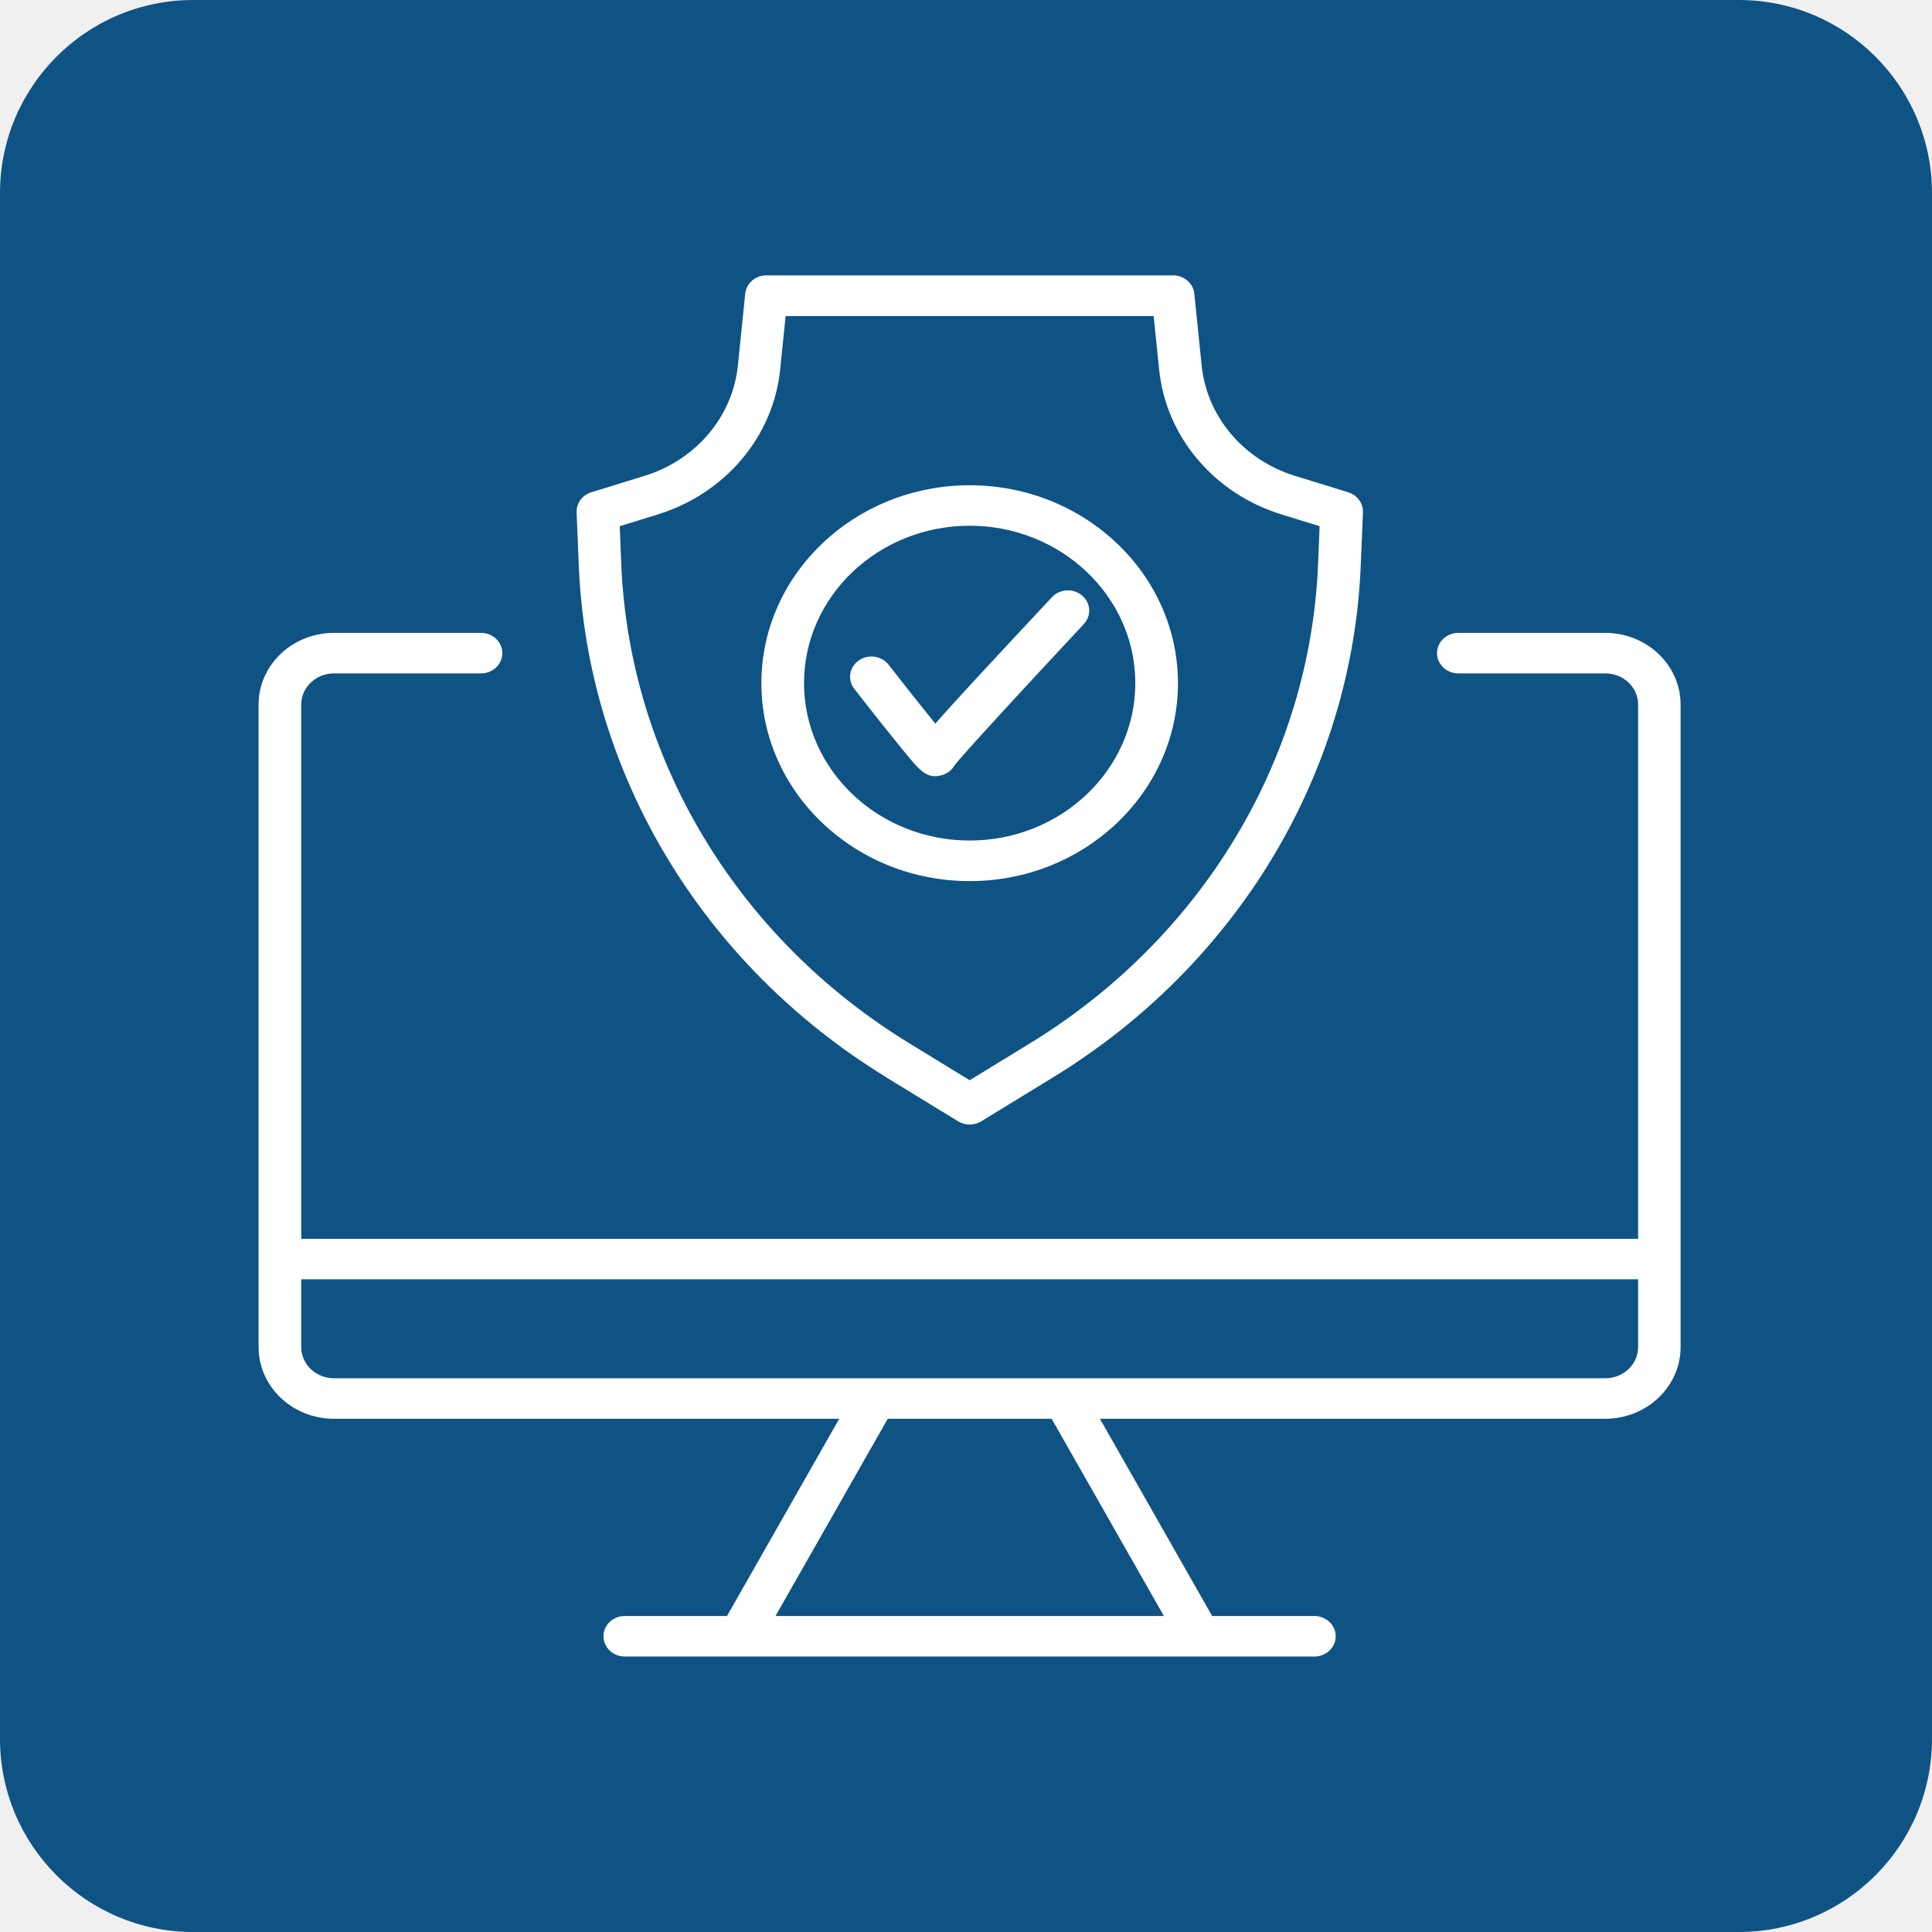
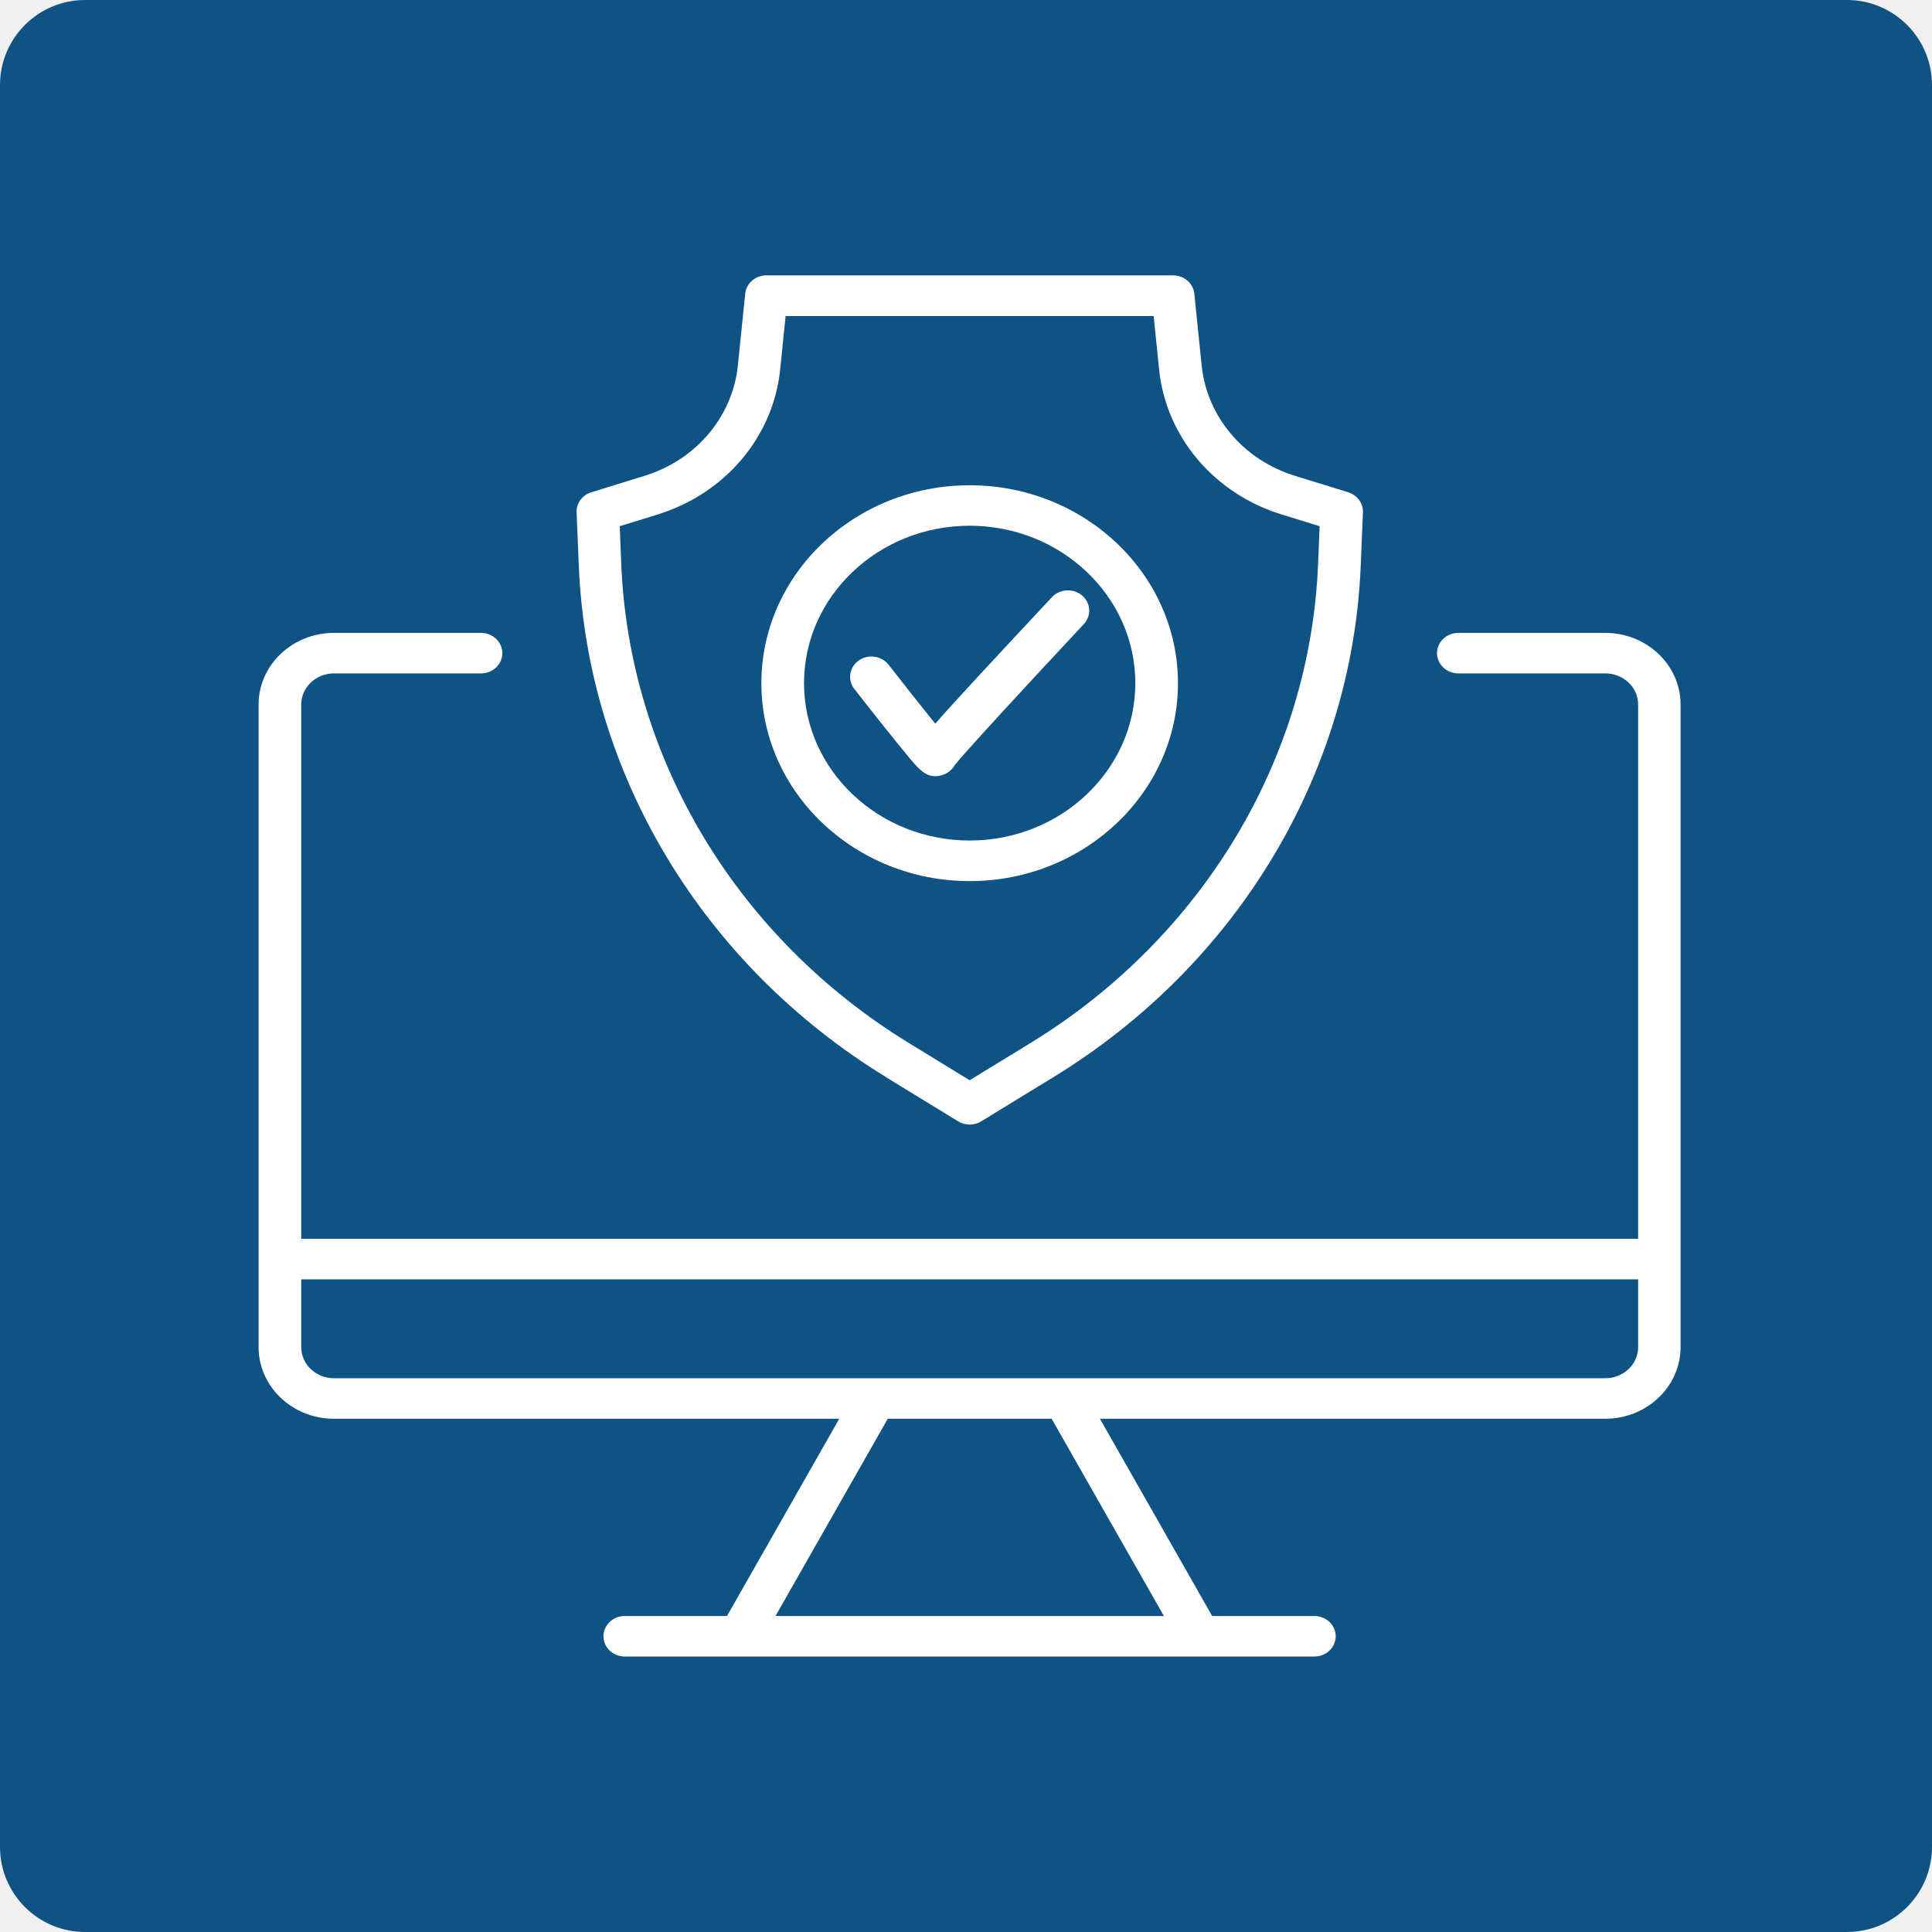
- <svg xmlns="http://www.w3.org/2000/svg" width="100" height="100" viewBox="0 0 100 100" fill="none">
-   <rect width="100" height="100" rx="10" fill="#0F5385" />
-   <g clip-path="url(#clip0_28_671)">
-     <path d="M83.092 32.758H75.483C74.875 32.758 74.38 33.228 74.38 33.806C74.38 34.385 74.875 34.855 75.483 34.855H83.092C84.029 34.855 84.789 35.577 84.789 36.467V64.12H15.591V36.467C15.591 35.577 16.351 34.855 17.288 34.855H24.897C25.506 34.855 26.001 34.385 26.001 33.806C26.001 33.228 25.506 32.758 24.897 32.758H17.288C15.134 32.758 13.384 34.421 13.384 36.467V69.726C13.384 71.773 15.134 73.436 17.288 73.436H43.439L37.63 83.644H32.339C31.73 83.644 31.235 84.114 31.235 84.693C31.235 85.271 31.73 85.741 32.339 85.741H38.286H62.085H68.032C68.641 85.741 69.135 85.271 69.135 84.693C69.135 84.114 68.641 83.644 68.032 83.644H62.74L56.932 73.436H83.083C85.237 73.436 86.987 71.773 86.987 69.726V36.467C86.987 34.421 85.237 32.758 83.083 32.758H83.092ZM60.24 83.644H40.14L45.949 73.436H54.434L60.243 83.644H60.24ZM83.092 71.338H17.288C16.351 71.338 15.591 70.616 15.591 69.726V66.217H84.789V69.726C84.789 70.616 84.029 71.338 83.092 71.338Z" fill="white" />
-     <path d="M45.867 55.76L49.594 58.041C49.777 58.151 49.985 58.208 50.19 58.208C50.395 58.208 50.606 58.151 50.786 58.041L54.513 55.76C64.04 49.932 69.99 40.033 70.432 29.273L70.545 26.519C70.564 26.049 70.252 25.627 69.782 25.48L67.026 24.629C64.365 23.808 62.469 21.57 62.198 18.921L61.817 15.199C61.763 14.663 61.287 14.252 60.719 14.252H39.67C39.103 14.252 38.627 14.663 38.573 15.199L38.192 18.921C37.92 21.567 36.025 23.808 33.364 24.629L30.608 25.48C30.138 25.623 29.826 26.049 29.845 26.519L29.958 29.273C30.4 40.03 36.35 49.932 45.876 55.76H45.867ZM34.035 26.63C37.532 25.552 40.024 22.609 40.38 19.134L40.664 16.359H59.713L59.997 19.134C60.353 22.609 62.845 25.555 66.342 26.63L68.303 27.235L68.224 29.195C67.811 39.269 62.239 48.542 53.318 53.998L50.19 55.913L47.062 53.998C38.141 48.542 32.569 39.269 32.156 29.195L32.077 27.235L34.039 26.63H34.035Z" fill="white" />
-     <path d="M50.19 45.606C56.134 45.606 60.971 41.01 60.971 35.361C60.971 29.713 56.134 25.117 50.19 25.117C44.246 25.117 39.409 29.713 39.409 35.361C39.409 41.01 44.246 45.606 50.19 45.606ZM50.19 27.212C54.917 27.212 58.764 30.867 58.764 35.358C58.764 39.85 54.917 43.505 50.19 43.505C45.463 43.505 41.616 39.85 41.616 35.358C41.616 30.867 45.463 27.212 50.19 27.212Z" fill="white" />
-     <path d="M45.848 37.72C46.261 38.241 46.68 38.759 47.002 39.146C47.5 39.745 47.863 40.177 48.402 40.177C48.519 40.177 48.645 40.156 48.784 40.114C49.061 40.027 49.285 39.838 49.417 39.601C49.865 39.02 53.154 35.448 56.099 32.302C56.503 31.871 56.462 31.206 56.008 30.822C55.551 30.439 54.854 30.477 54.45 30.909C51.127 34.463 49.355 36.374 48.412 37.456C47.772 36.671 46.841 35.496 45.993 34.406C45.63 33.941 44.94 33.842 44.448 34.187C43.959 34.532 43.855 35.188 44.218 35.655C44.218 35.655 45.025 36.692 45.845 37.723L45.848 37.72Z" fill="white" />
+ <svg xmlns="http://www.w3.org/2000/svg" width="227" height="227" viewBox="0 0 227 227" fill="none">
+   <rect width="227" height="227" rx="10" fill="#0F5385" />
+   <g clip-path="url(#clip0_28_524)">
+     <path d="M188.62 74.36H171.347C169.966 74.36 168.842 75.428 168.842 76.741C168.842 78.053 169.966 79.121 171.347 79.121H188.62C190.746 79.121 192.471 80.76 192.471 82.781V145.553H35.392V82.781C35.392 80.76 37.118 79.121 39.244 79.121H56.516C57.898 79.121 59.022 78.053 59.022 76.741C59.022 75.428 57.898 74.36 56.516 74.36H39.244C34.355 74.36 30.382 78.135 30.382 82.781V158.278C30.382 162.924 34.355 166.699 39.244 166.699H98.606L85.421 189.872H73.409C72.028 189.872 70.904 190.94 70.904 192.253C70.904 193.565 72.028 194.633 73.409 194.633H86.91H140.932H154.432C155.814 194.633 156.938 193.565 156.938 192.253C156.938 190.94 155.814 189.872 154.432 189.872H142.421L129.236 166.699H188.598C193.487 166.699 197.46 162.924 197.46 158.278V82.781C197.46 78.135 193.487 74.36 188.598 74.36H188.62ZM136.745 189.872H91.119L104.304 166.699H123.566L136.752 189.872H136.745ZM188.62 161.938H39.244C37.118 161.938 35.392 160.299 35.392 158.278V150.314H192.471V158.278C192.471 160.299 190.746 161.938 188.62 161.938Z" fill="white" />
+     <path d="M104.118 126.576L112.579 131.752C112.994 132.004 113.466 132.133 113.932 132.133C114.397 132.133 114.876 132.004 115.284 131.752L123.745 126.576C145.37 113.347 158.878 90.874 159.88 66.45L160.137 60.199C160.18 59.131 159.472 58.172 158.405 57.839L152.149 55.907C146.107 54.044 141.805 48.963 141.19 42.95L140.324 34.503C140.202 33.285 139.121 32.353 137.833 32.353H90.052C88.764 32.353 87.683 33.285 87.561 34.503L86.695 42.95C86.079 48.956 81.777 54.044 75.736 55.907L69.48 57.839C68.413 58.166 67.704 59.131 67.747 60.199L68.005 66.45C69.007 90.868 82.514 113.347 104.139 126.576H104.118ZM77.26 60.451C85.199 58.002 90.854 51.323 91.663 43.433L92.307 37.135H135.549L136.193 43.433C137.002 51.323 142.657 58.009 150.596 60.451L155.048 61.825L154.869 66.273C153.931 89.14 141.283 110.191 121.032 122.577L113.932 126.923L106.831 122.577C86.58 110.191 73.932 89.14 72.994 66.273L72.815 61.825L77.268 60.451H77.26Z" fill="white" />
+     <path d="M113.932 103.525C127.425 103.525 138.405 93.092 138.405 80.271C138.405 67.45 127.425 57.016 113.932 57.016C100.438 57.016 89.458 67.45 89.458 80.271C89.458 93.092 100.438 103.525 113.932 103.525ZM113.932 61.77C124.662 61.77 133.395 70.068 133.395 80.264C133.395 90.46 124.662 98.757 113.932 98.757C103.202 98.757 94.469 90.46 94.469 80.264C94.469 70.068 103.202 61.77 113.932 61.77Z" fill="white" />
+     <path d="M104.075 85.624C105.013 86.807 105.965 87.984 106.695 88.861C107.826 90.222 108.649 91.201 109.873 91.201C110.138 91.201 110.424 91.153 110.739 91.058C111.369 90.861 111.877 90.432 112.178 89.895C113.194 88.576 120.66 80.468 127.346 73.326C128.262 72.347 128.169 70.837 127.138 69.966C126.1 69.096 124.518 69.184 123.602 70.163C116.058 78.23 112.035 82.57 109.894 85.025C108.441 83.243 106.33 80.577 104.404 78.101C103.581 77.047 102.013 76.822 100.897 77.605C99.787 78.387 99.551 79.876 100.374 80.937C100.374 80.937 102.207 83.291 104.068 85.63L104.075 85.624Z" fill="white" />
  </g>
  <defs>
-     <clipPath id="clip0_28_671">
-       <rect width="73.612" height="71.483" fill="white" transform="translate(13.384 14.2585)" />
+     <clipPath id="clip0_28_524">
+       <rect width="167.1" height="162.266" fill="white" transform="translate(30.3818 32.3669)" />
    </clipPath>
  </defs>
</svg>
